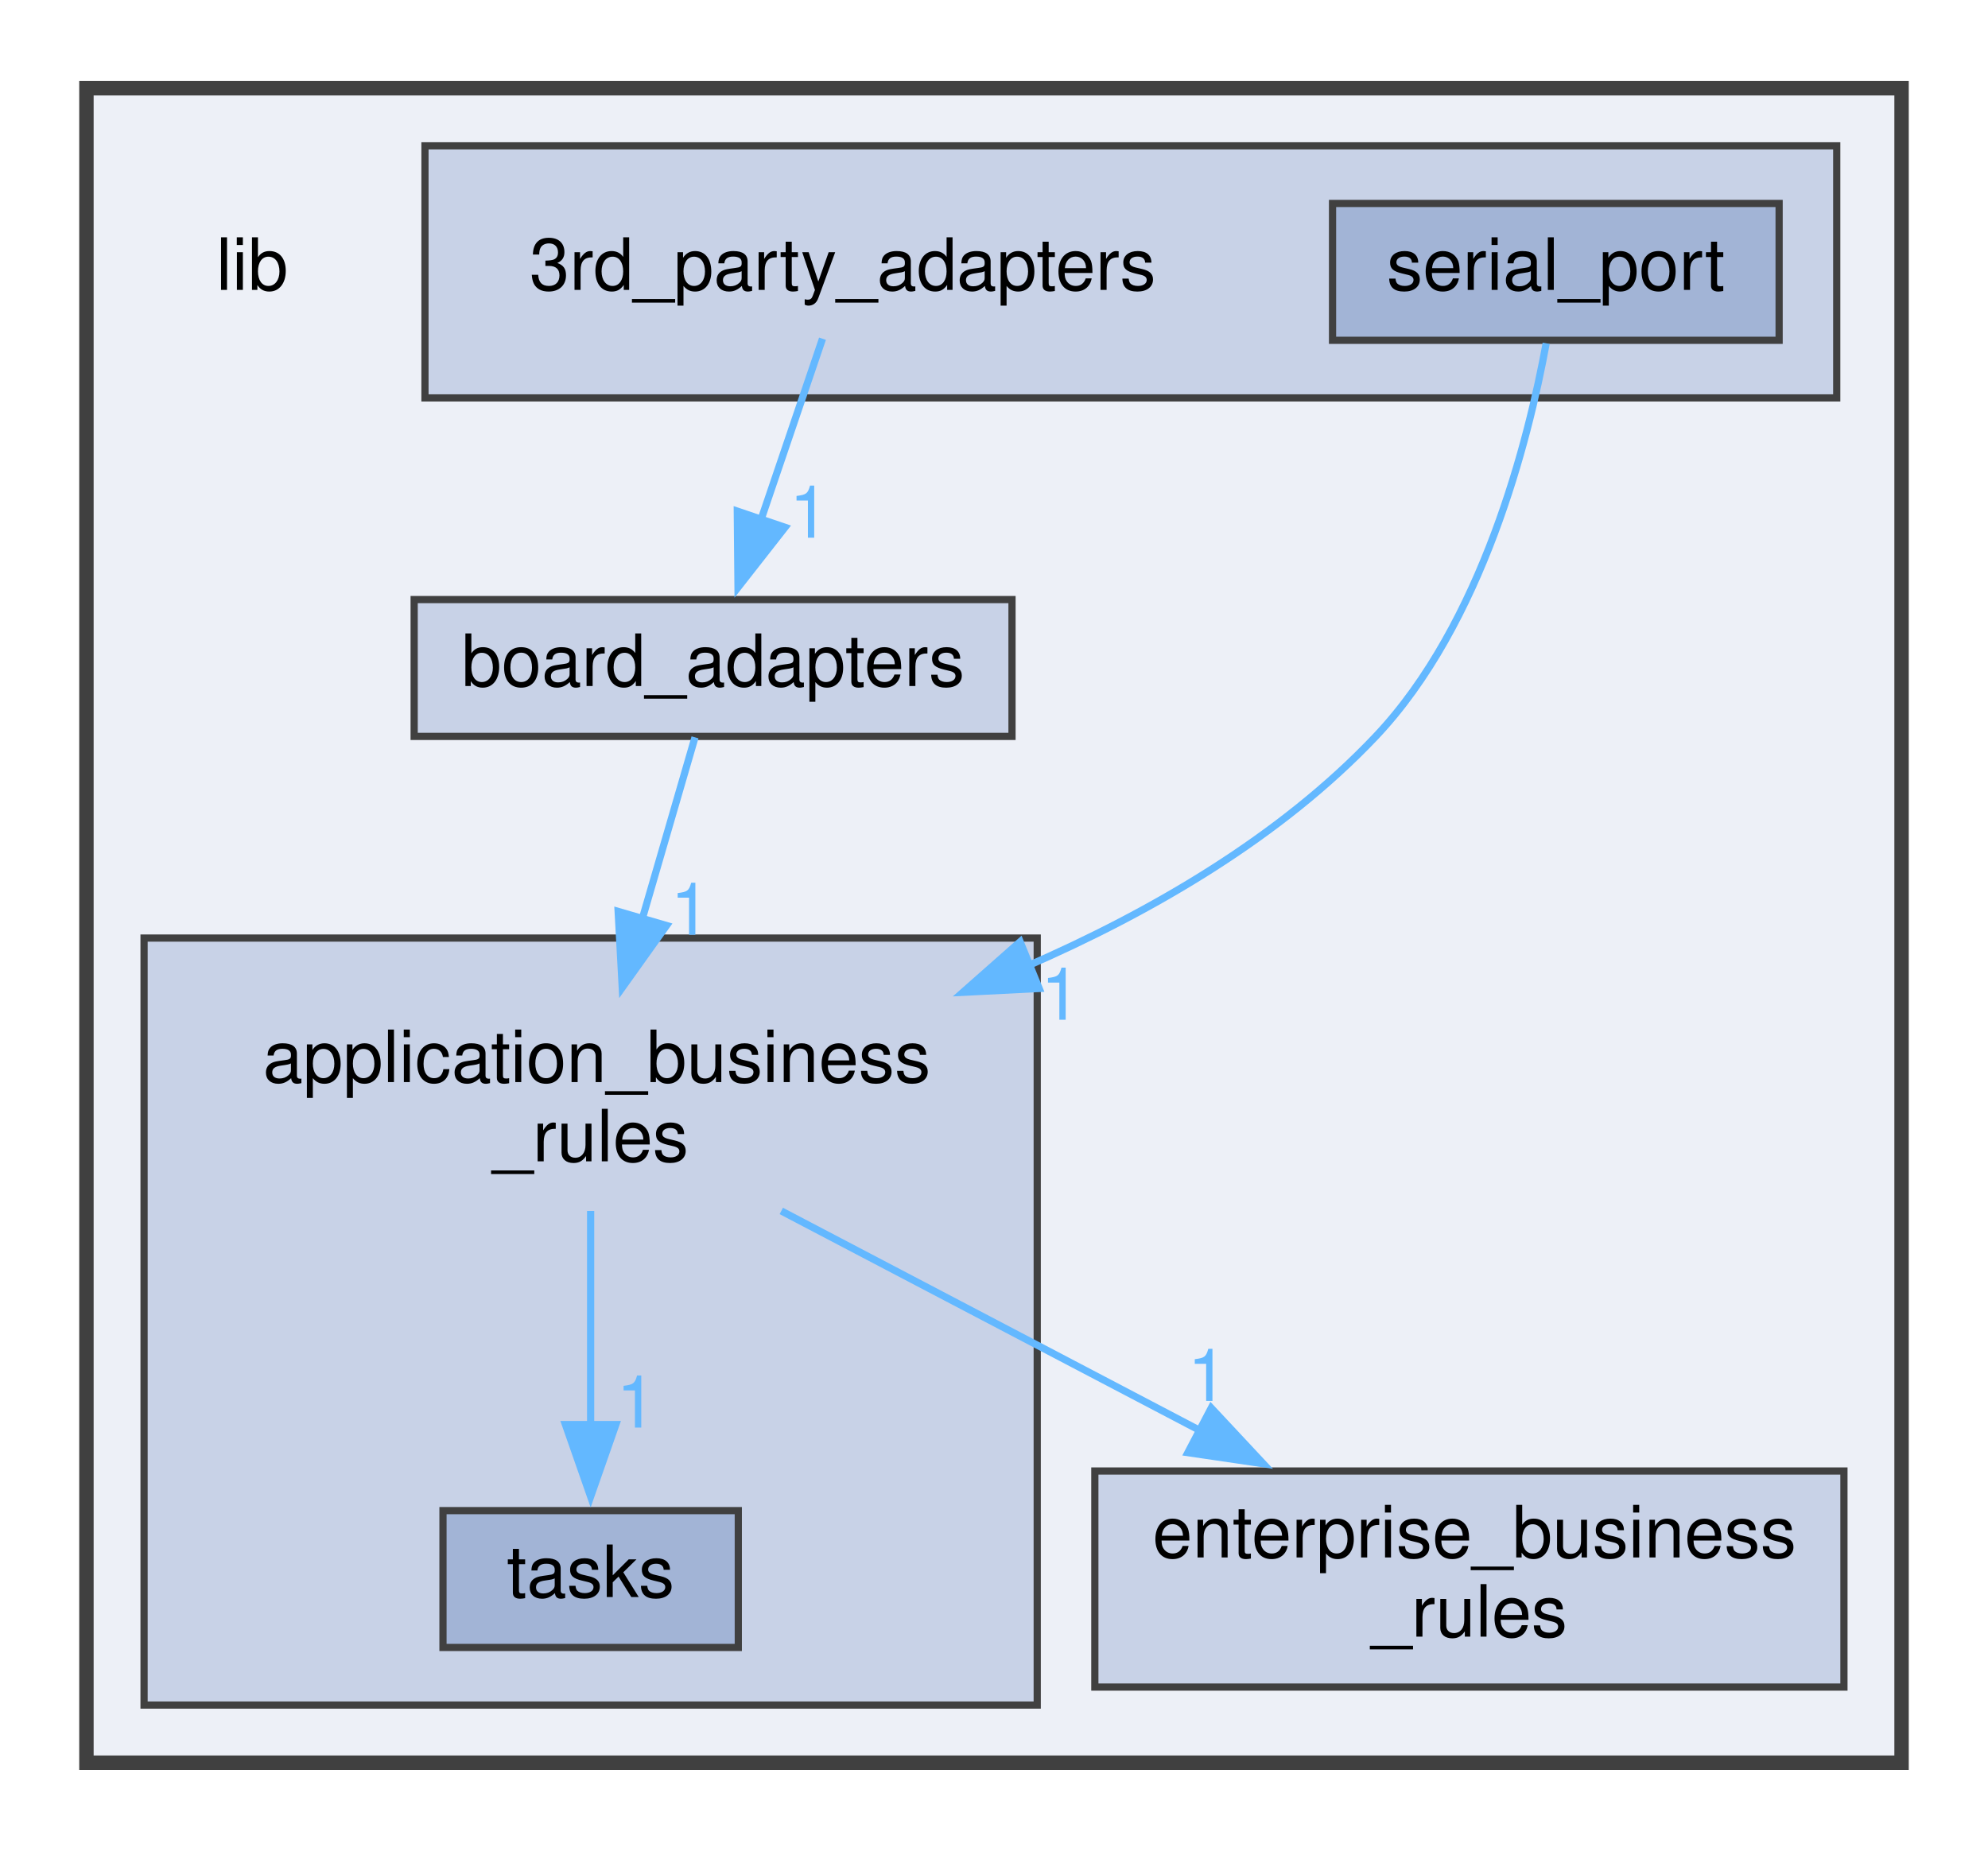
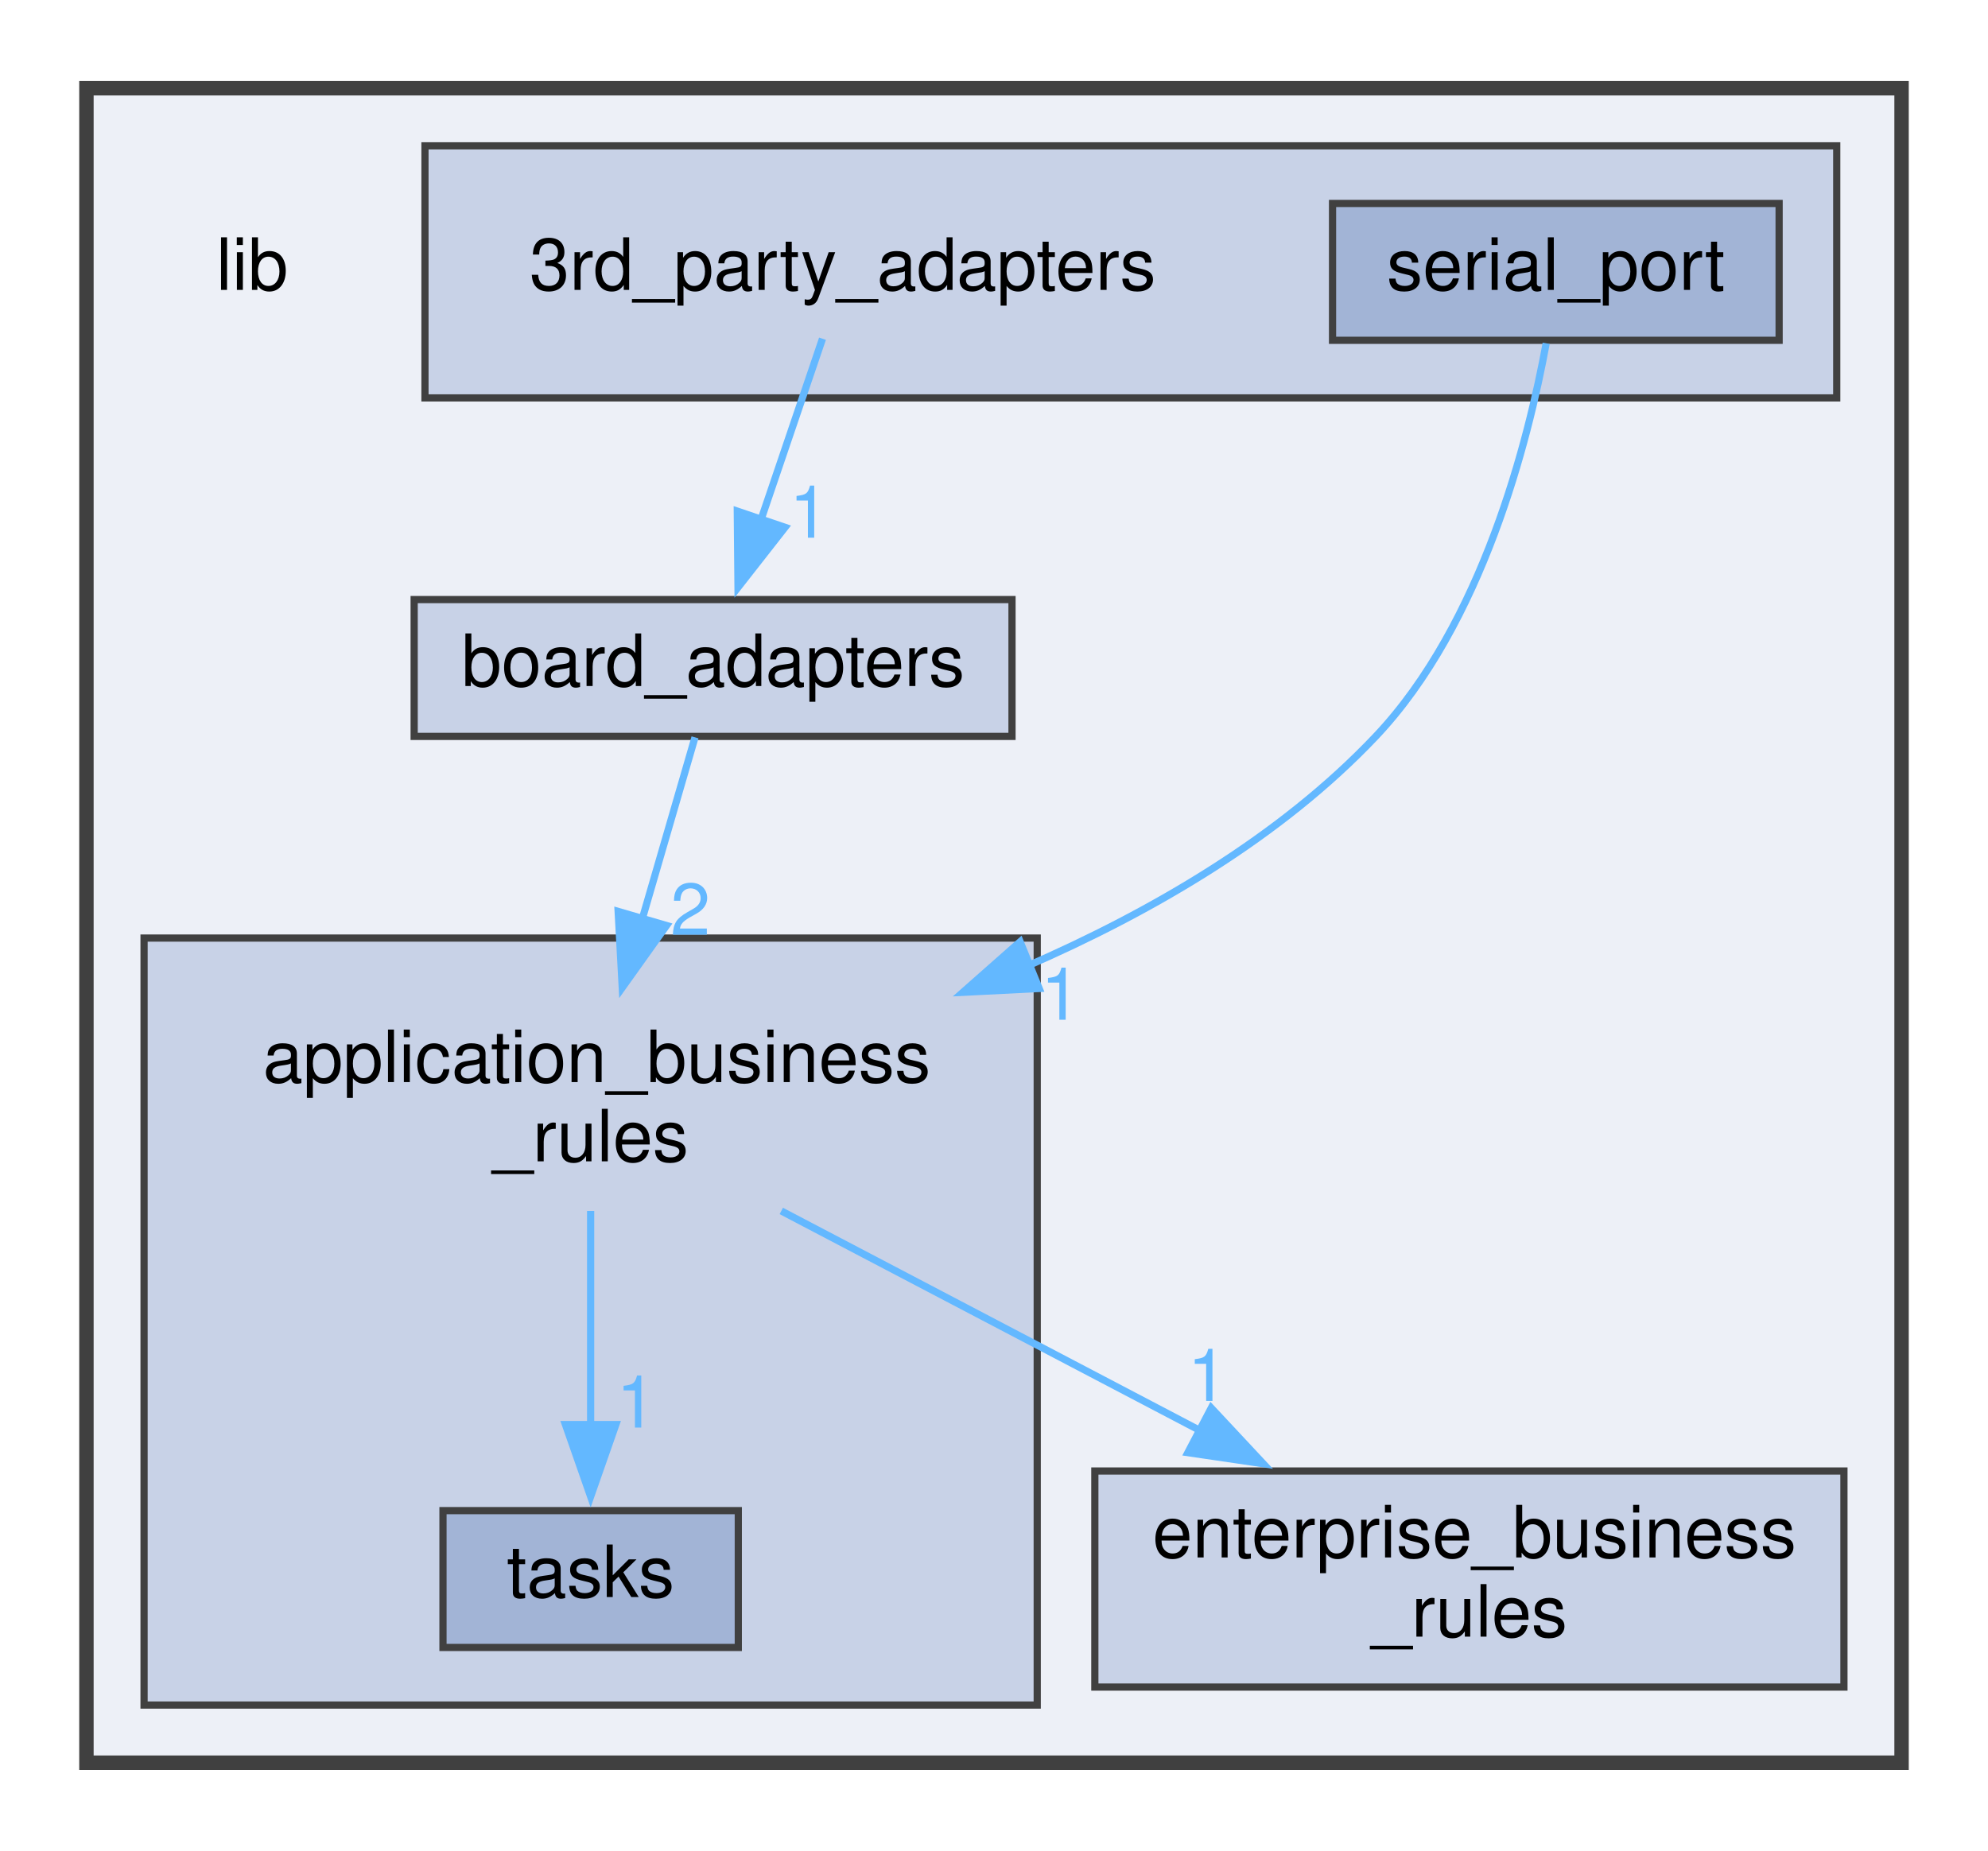
<svg xmlns="http://www.w3.org/2000/svg" xmlns:xlink="http://www.w3.org/1999/xlink" width="276pt" height="257pt" viewBox="0.00 0.00 276.00 256.50">
  <g id="graph0" class="graph" transform="scale(1 1) rotate(0) translate(4 252.5)">
    <g id="clust1" class="cluster">
      <g id="a_clust1">
        <a xlink:href="dir_97aefd0d527b934f1d99a682da8fe6a9.xhtml" target="_top">
          <polygon fill="#edf0f7" stroke="#404040" stroke-width="2" points="8,-8 8,-240.5 260,-240.5 260,-8 8,-8" />
        </a>
      </g>
    </g>
    <g id="clust2" class="cluster">
      <g id="a_clust2">
        <a xlink:href="dir_e75212beacfa7863df067e044f07f232.xhtml" target="_top" xlink:title="Package 3rd Party Adapters.">
          <polygon fill="#c8d2e7" stroke="#404040" points="55,-197.5 55,-232.5 251,-232.5 251,-197.5 55,-197.5" />
        </a>
      </g>
    </g>
    <g id="clust3" class="cluster">
      <g id="a_clust3">
        <a xlink:href="dir_6dbb42d2342d9d7292a192bc1d024acc.xhtml" target="_top" xlink:title="Package Application Business Rules.">
          <polygon fill="#c8d2e7" stroke="#404040" points="16,-16 16,-122.5 140,-122.5 140,-16 16,-16" />
        </a>
      </g>
    </g>
    <g id="node1" class="node">
      <text text-anchor="middle" x="31" y="-212.5" font-family="Helvetica,sans-Serif" font-size="10.00">lib</text>
    </g>
    <g id="node2" class="node">
      <text text-anchor="middle" x="113" y="-212.5" font-family="Helvetica,sans-Serif" font-size="10.00">3rd_party_adapters</text>
    </g>
    <g id="node6" class="node">
      <g id="a_node6">
        <a xlink:href="dir_b49365647f74dff1c8dd1e88d29293e4.xhtml" target="_top" xlink:title="Package Board Adapters.">
          <polygon fill="#c8d2e7" stroke="#404040" points="136.5,-169.5 53.5,-169.5 53.5,-150.5 136.5,-150.5 136.5,-169.5" />
          <text text-anchor="middle" x="95" y="-157.5" font-family="Helvetica,sans-Serif" font-size="10.00">board_adapters</text>
        </a>
      </g>
    </g>
    <g id="edge1" class="edge">
      <path fill="none" stroke="#63b8ff" d="M110.19,-205.72C107.9,-198.99 104.59,-189.23 101.64,-180.55" />
      <polygon fill="#63b8ff" stroke="#63b8ff" points="104.99,-179.53 98.46,-171.19 98.36,-181.78 104.99,-179.53" />
      <g id="a_edge1-headlabel">
        <a xlink:href="dir_000000_000002.xhtml" target="_top" xlink:title="1">
          <text text-anchor="middle" x="108.35" y="-178.09" font-family="Helvetica,sans-Serif" font-size="10.00" fill="#63b8ff">1</text>
        </a>
      </g>
    </g>
    <g id="node3" class="node">
      <g id="a_node3">
        <a xlink:href="dir_c58b28a92266e1fed59ac669fdc9a732.xhtml" target="_top" xlink:title="serial_port">
          <polygon fill="#a2b4d6" stroke="#404040" points="243,-224.5 181,-224.5 181,-205.5 243,-205.5 243,-224.5" />
          <text text-anchor="middle" x="212" y="-212.5" font-family="Helvetica,sans-Serif" font-size="10.00">serial_port</text>
        </a>
      </g>
    </g>
    <g id="node4" class="node">
      <text text-anchor="start" x="32.5" y="-102.5" font-family="Helvetica,sans-Serif" font-size="10.00">application_business</text>
      <text text-anchor="middle" x="78" y="-91.5" font-family="Helvetica,sans-Serif" font-size="10.00">_rules</text>
    </g>
    <g id="edge2" class="edge">
      <path fill="none" stroke="#63b8ff" d="M210.66,-205.08C208.2,-191.65 201.82,-166.16 187,-150.5 173.78,-136.53 155.91,-126.14 138.47,-118.55" />
      <polygon fill="#63b8ff" stroke="#63b8ff" points="140.27,-115.5 129.68,-114.97 137.63,-121.99 140.27,-115.5" />
      <g id="a_edge2-headlabel">
        <a xlink:href="dir_000008_000001.xhtml" target="_top" xlink:title="1">
          <text text-anchor="middle" x="143.26" y="-111.16" font-family="Helvetica,sans-Serif" font-size="10.00" fill="#63b8ff">1</text>
        </a>
      </g>
    </g>
    <g id="node5" class="node">
      <g id="a_node5">
        <a xlink:href="dir_dab382b21b73aae3d74d7668eeeacf78.xhtml" target="_top" xlink:title="tasks">
          <polygon fill="#a2b4d6" stroke="#404040" points="98.5,-43 57.5,-43 57.5,-24 98.5,-24 98.5,-43" />
          <text text-anchor="middle" x="78" y="-31" font-family="Helvetica,sans-Serif" font-size="10.00">tasks</text>
        </a>
      </g>
    </g>
    <g id="edge4" class="edge">
      <path fill="none" stroke="#63b8ff" d="M78,-84.61C78,-75.92 78,-64.57 78,-54.87" />
      <polygon fill="#63b8ff" stroke="#63b8ff" points="81.5,-54.95 78,-44.95 74.5,-54.95 81.5,-54.95" />
      <g id="a_edge4-headlabel">
        <a xlink:href="dir_000001_000010.xhtml" target="_top" xlink:title="1">
          <text text-anchor="middle" x="84.34" y="-54.53" font-family="Helvetica,sans-Serif" font-size="10.00" fill="#63b8ff">1</text>
        </a>
      </g>
    </g>
    <g id="node7" class="node">
      <g id="a_node7">
        <a xlink:href="dir_71046b38222792489c3876836d4fbdbc.xhtml" target="_top" xlink:title="Package Enterprise Business Rules.">
          <polygon fill="#c8d2e7" stroke="#404040" points="252,-48.5 148,-48.5 148,-18.5 252,-18.5 252,-48.5" />
          <text text-anchor="start" x="156" y="-36.5" font-family="Helvetica,sans-Serif" font-size="10.00">enterprise_business</text>
          <text text-anchor="middle" x="200" y="-25.5" font-family="Helvetica,sans-Serif" font-size="10.00">_rules</text>
        </a>
      </g>
    </g>
    <g id="edge3" class="edge">
      <path fill="none" stroke="#63b8ff" d="M104.47,-84.61C121.5,-75.68 143.88,-63.94 162.7,-54.07" />
      <polygon fill="#63b8ff" stroke="#63b8ff" points="164.16,-57.25 171.39,-49.51 160.91,-51.05 164.16,-57.25" />
      <g id="a_edge3-headlabel">
        <a xlink:href="dir_000001_000005.xhtml" target="_top" xlink:title="1">
          <text text-anchor="middle" x="163.64" y="-58.23" font-family="Helvetica,sans-Serif" font-size="10.00" fill="#63b8ff">1</text>
        </a>
      </g>
    </g>
    <g id="edge5" class="edge">
      <path fill="none" stroke="#63b8ff" d="M92.49,-150.37C90.54,-143.66 87.74,-134.02 85.12,-125" />
      <polygon fill="#63b8ff" stroke="#63b8ff" points="88.54,-124.24 82.39,-115.62 81.82,-126.2 88.54,-124.24" />
      <g id="a_edge5-headlabel">
-         <a xlink:href="dir_000002_000001.xhtml" target="_top" xlink:title="1">
-           <text text-anchor="middle" x="91.85" y="-122.95" font-family="Helvetica,sans-Serif" font-size="10.00" fill="#63b8ff">1</text>
+         <a xlink:href="dir_000002_000001.xhtml" target="_top" xlink:title="2">
+           <text text-anchor="middle" x="91.85" y="-122.95" font-family="Helvetica,sans-Serif" font-size="10.00" fill="#63b8ff">2</text>
        </a>
      </g>
    </g>
  </g>
</svg>
